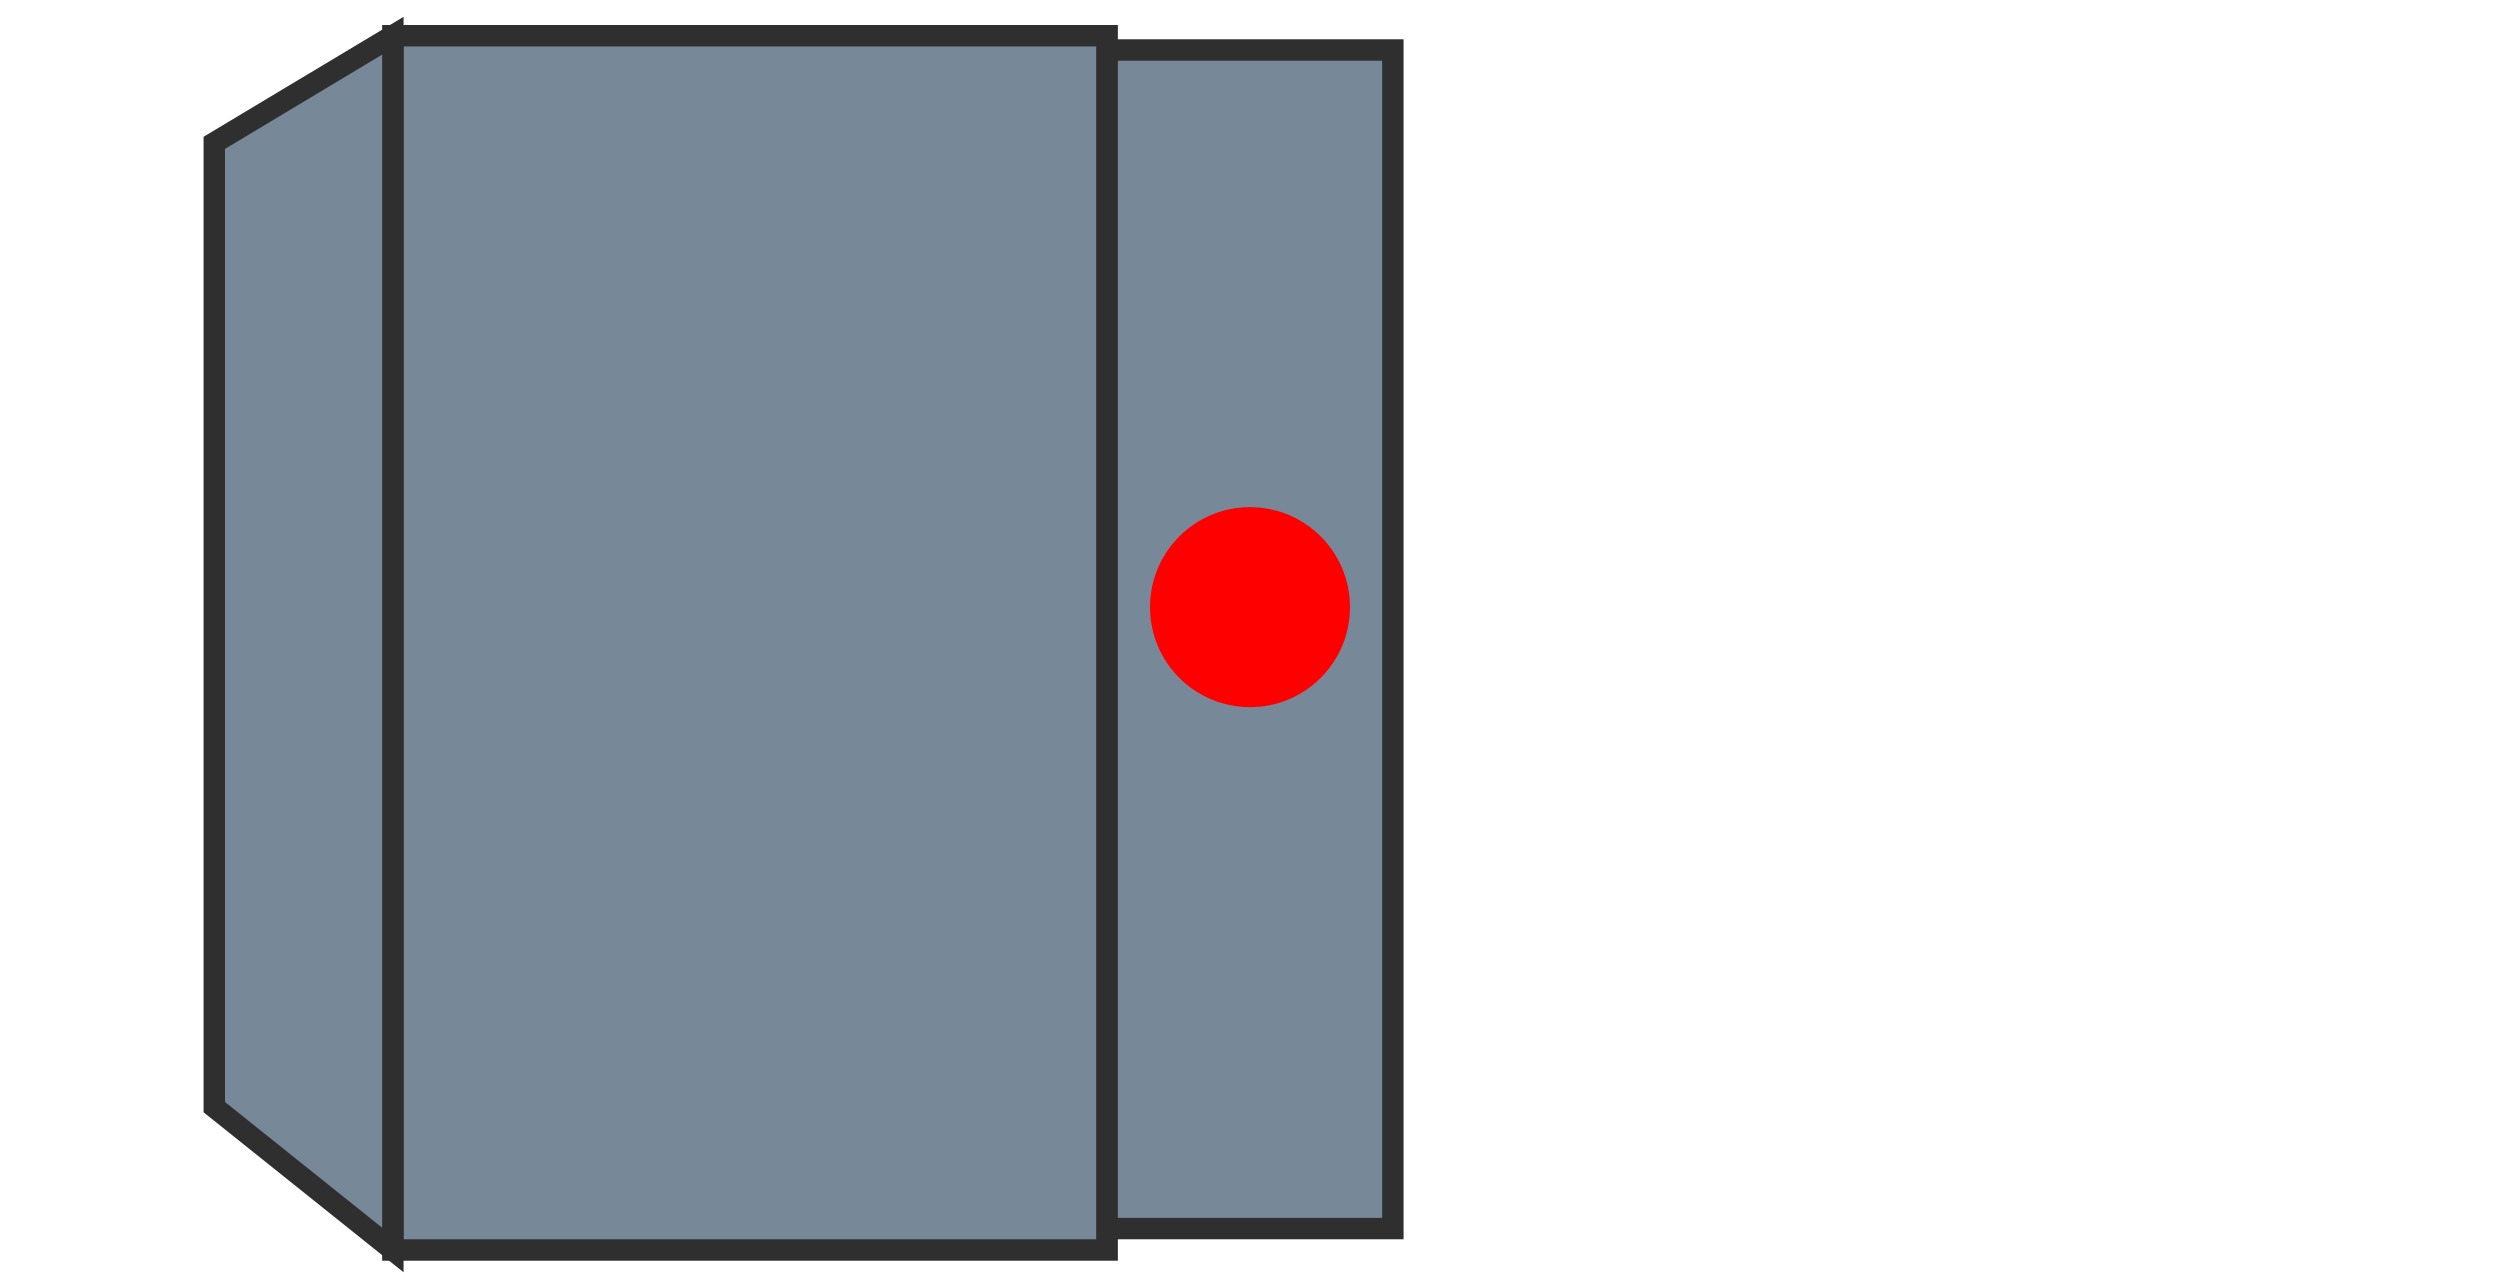
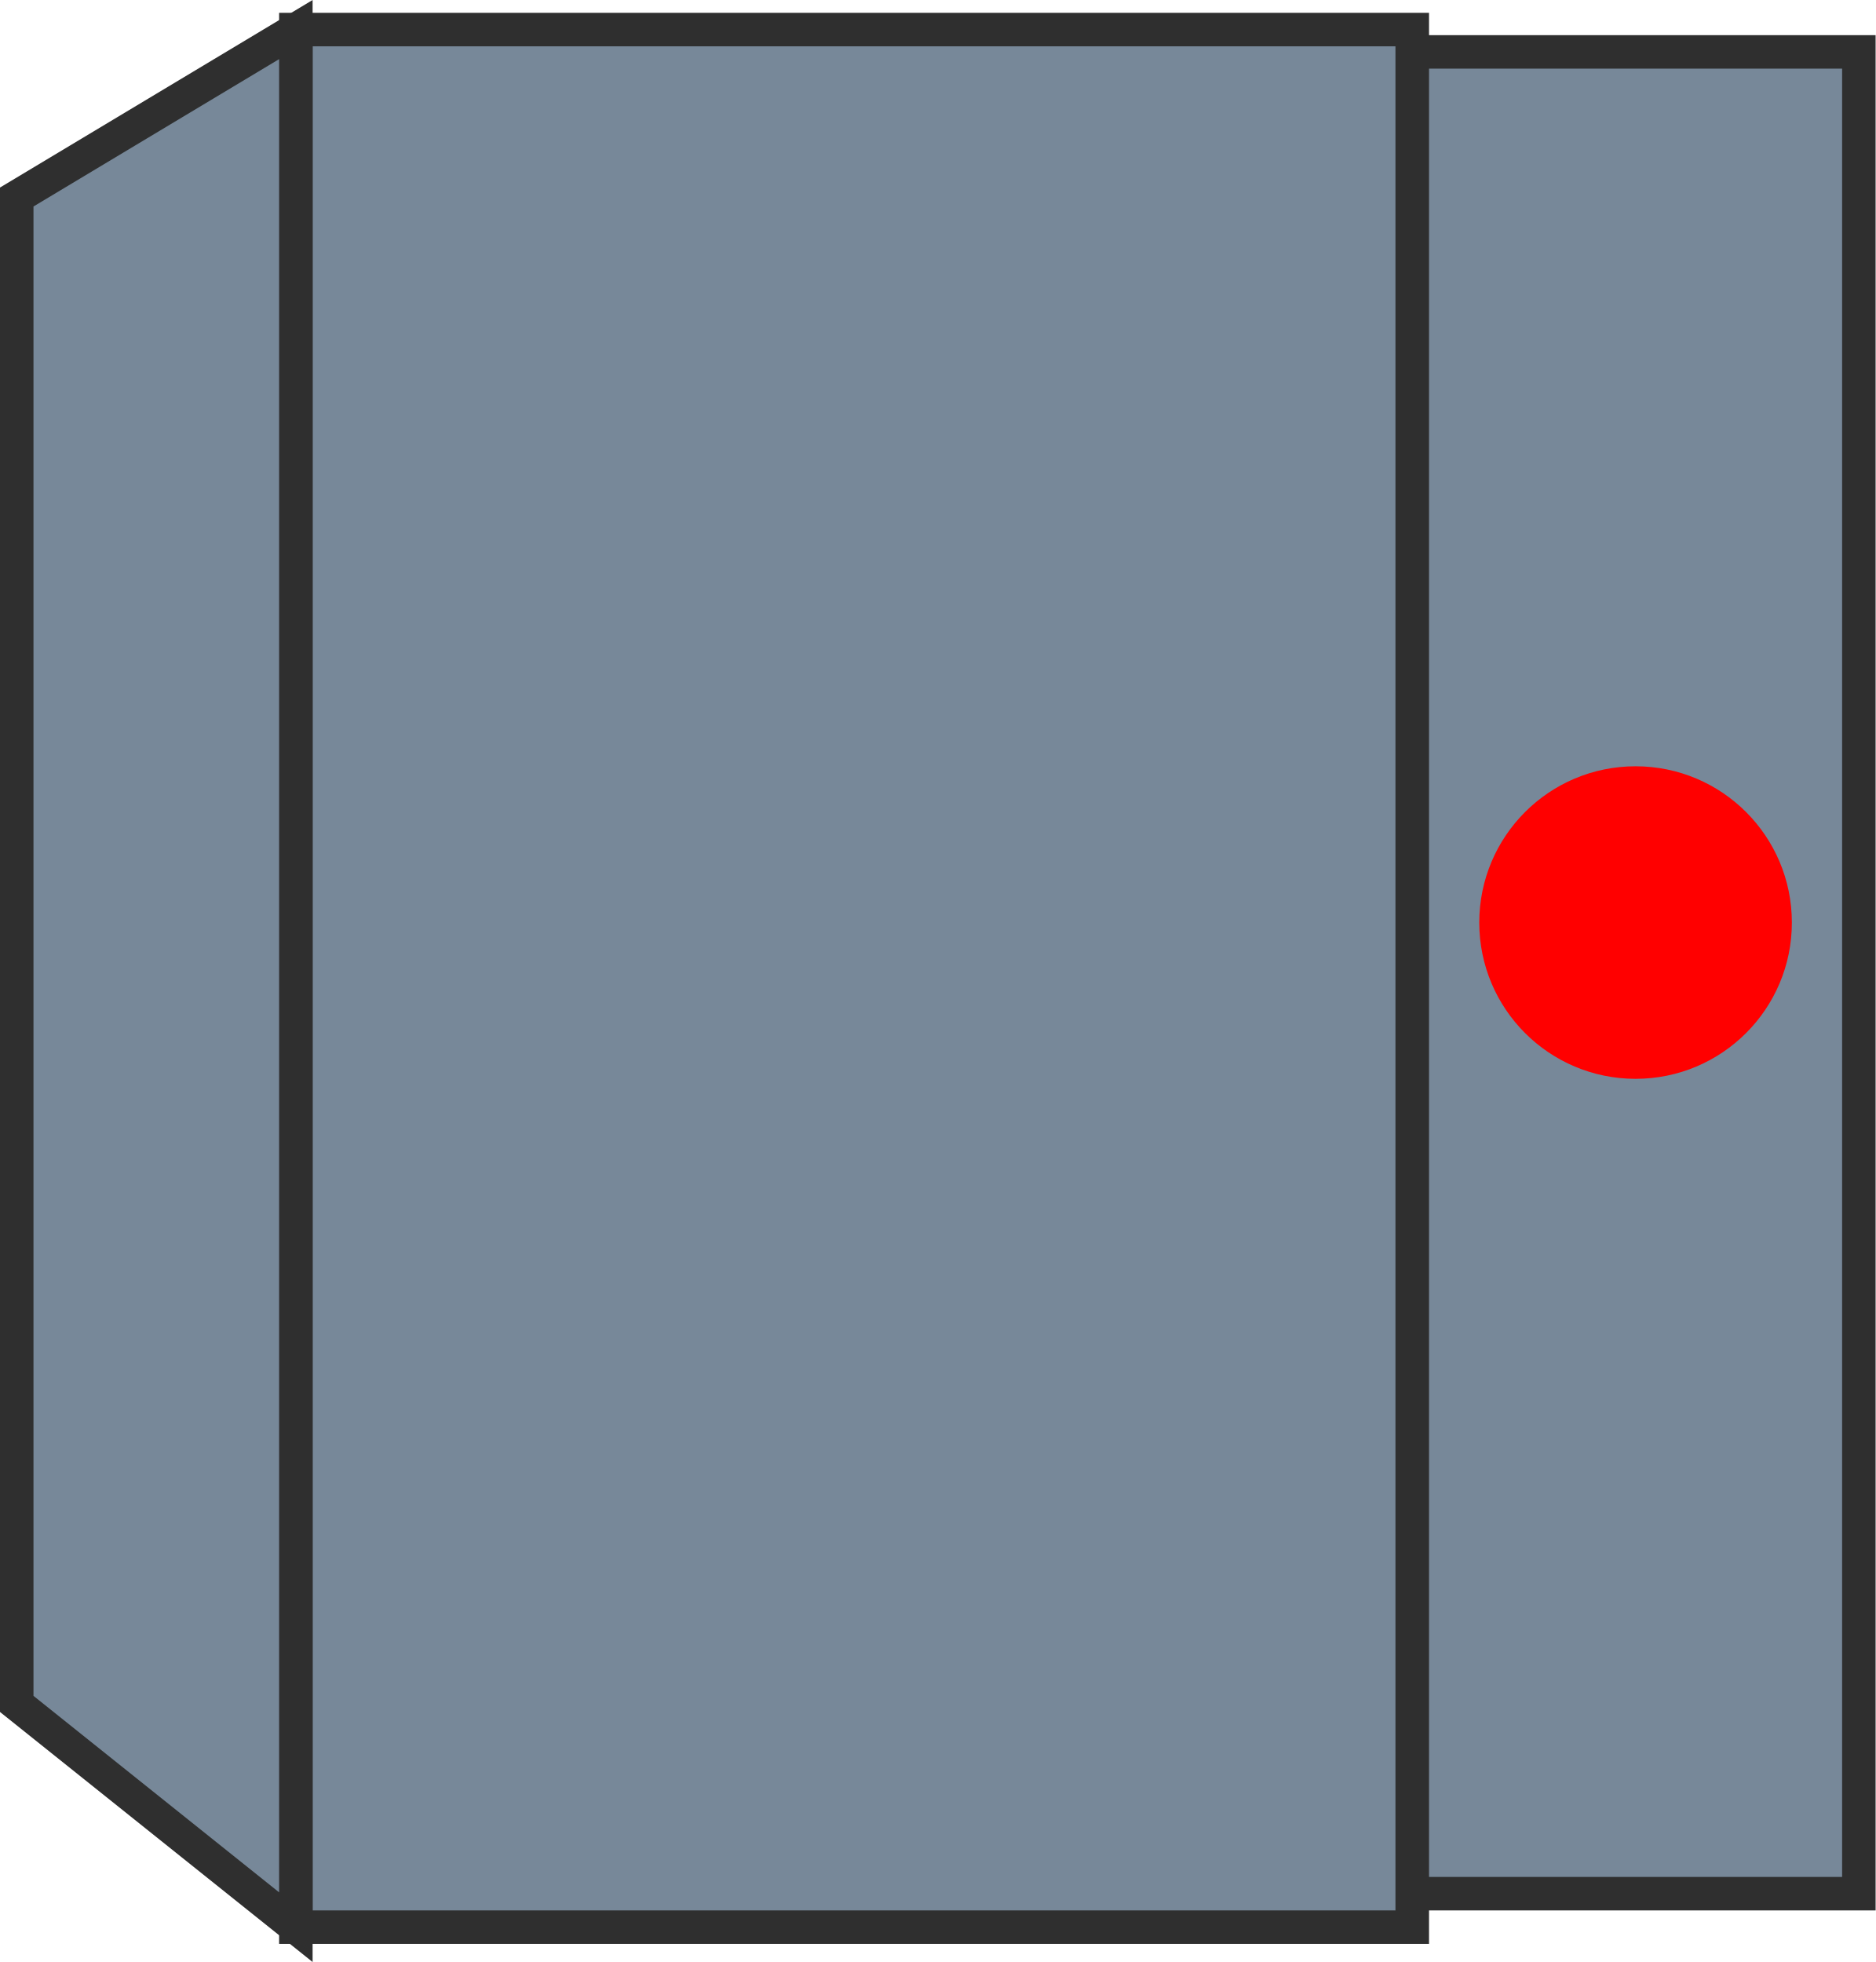
- <svg xmlns="http://www.w3.org/2000/svg" width="700" height="360">
-   <g class="layer">
-     <rect x="110" y="10" width="200" height="340" stroke="#2f2f2f" stroke-width="6px" fill="lightslategrey" />
-     <rect x="310" y="14" width="80" height="330" stroke="#2f2f2f" stroke-width="6px" fill="lightslategrey" />
-     <circle r="25" cx="350" cy="170" fill="red " stroke="red" stroke-width="6px" />
-     <polygon points="110,10 60,40 60,310, 110,350" fill="lightslategrey" stroke="#2f2f2f" stroke-width="6px" />
+ <svg xmlns="http://www.w3.org/2000/svg" width="336" height="351.54" version="1.1" id="svg2">
+   <defs id="defs2" />
+   <g class="layer" transform="translate(-57,-4.701429)" id="g2">
+     <rect x="110" y="10" width="200" height="340" stroke="#2f2f2f" stroke-width="6px" fill="#778899" id="rect1" />
+     <rect x="310" y="14" width="80" height="330" stroke="#2f2f2f" stroke-width="6px" fill="#778899" id="rect2" />
+     <circle r="25" cx="350" cy="170" fill="#ff0000" stroke="#ff0000" stroke-width="6px" id="circle2" />
+     <polygon points="60,310 110,350 110,10 60,40 " fill="#778899" stroke="#2f2f2f" stroke-width="6px" id="polygon2" />
  </g>
</svg>
